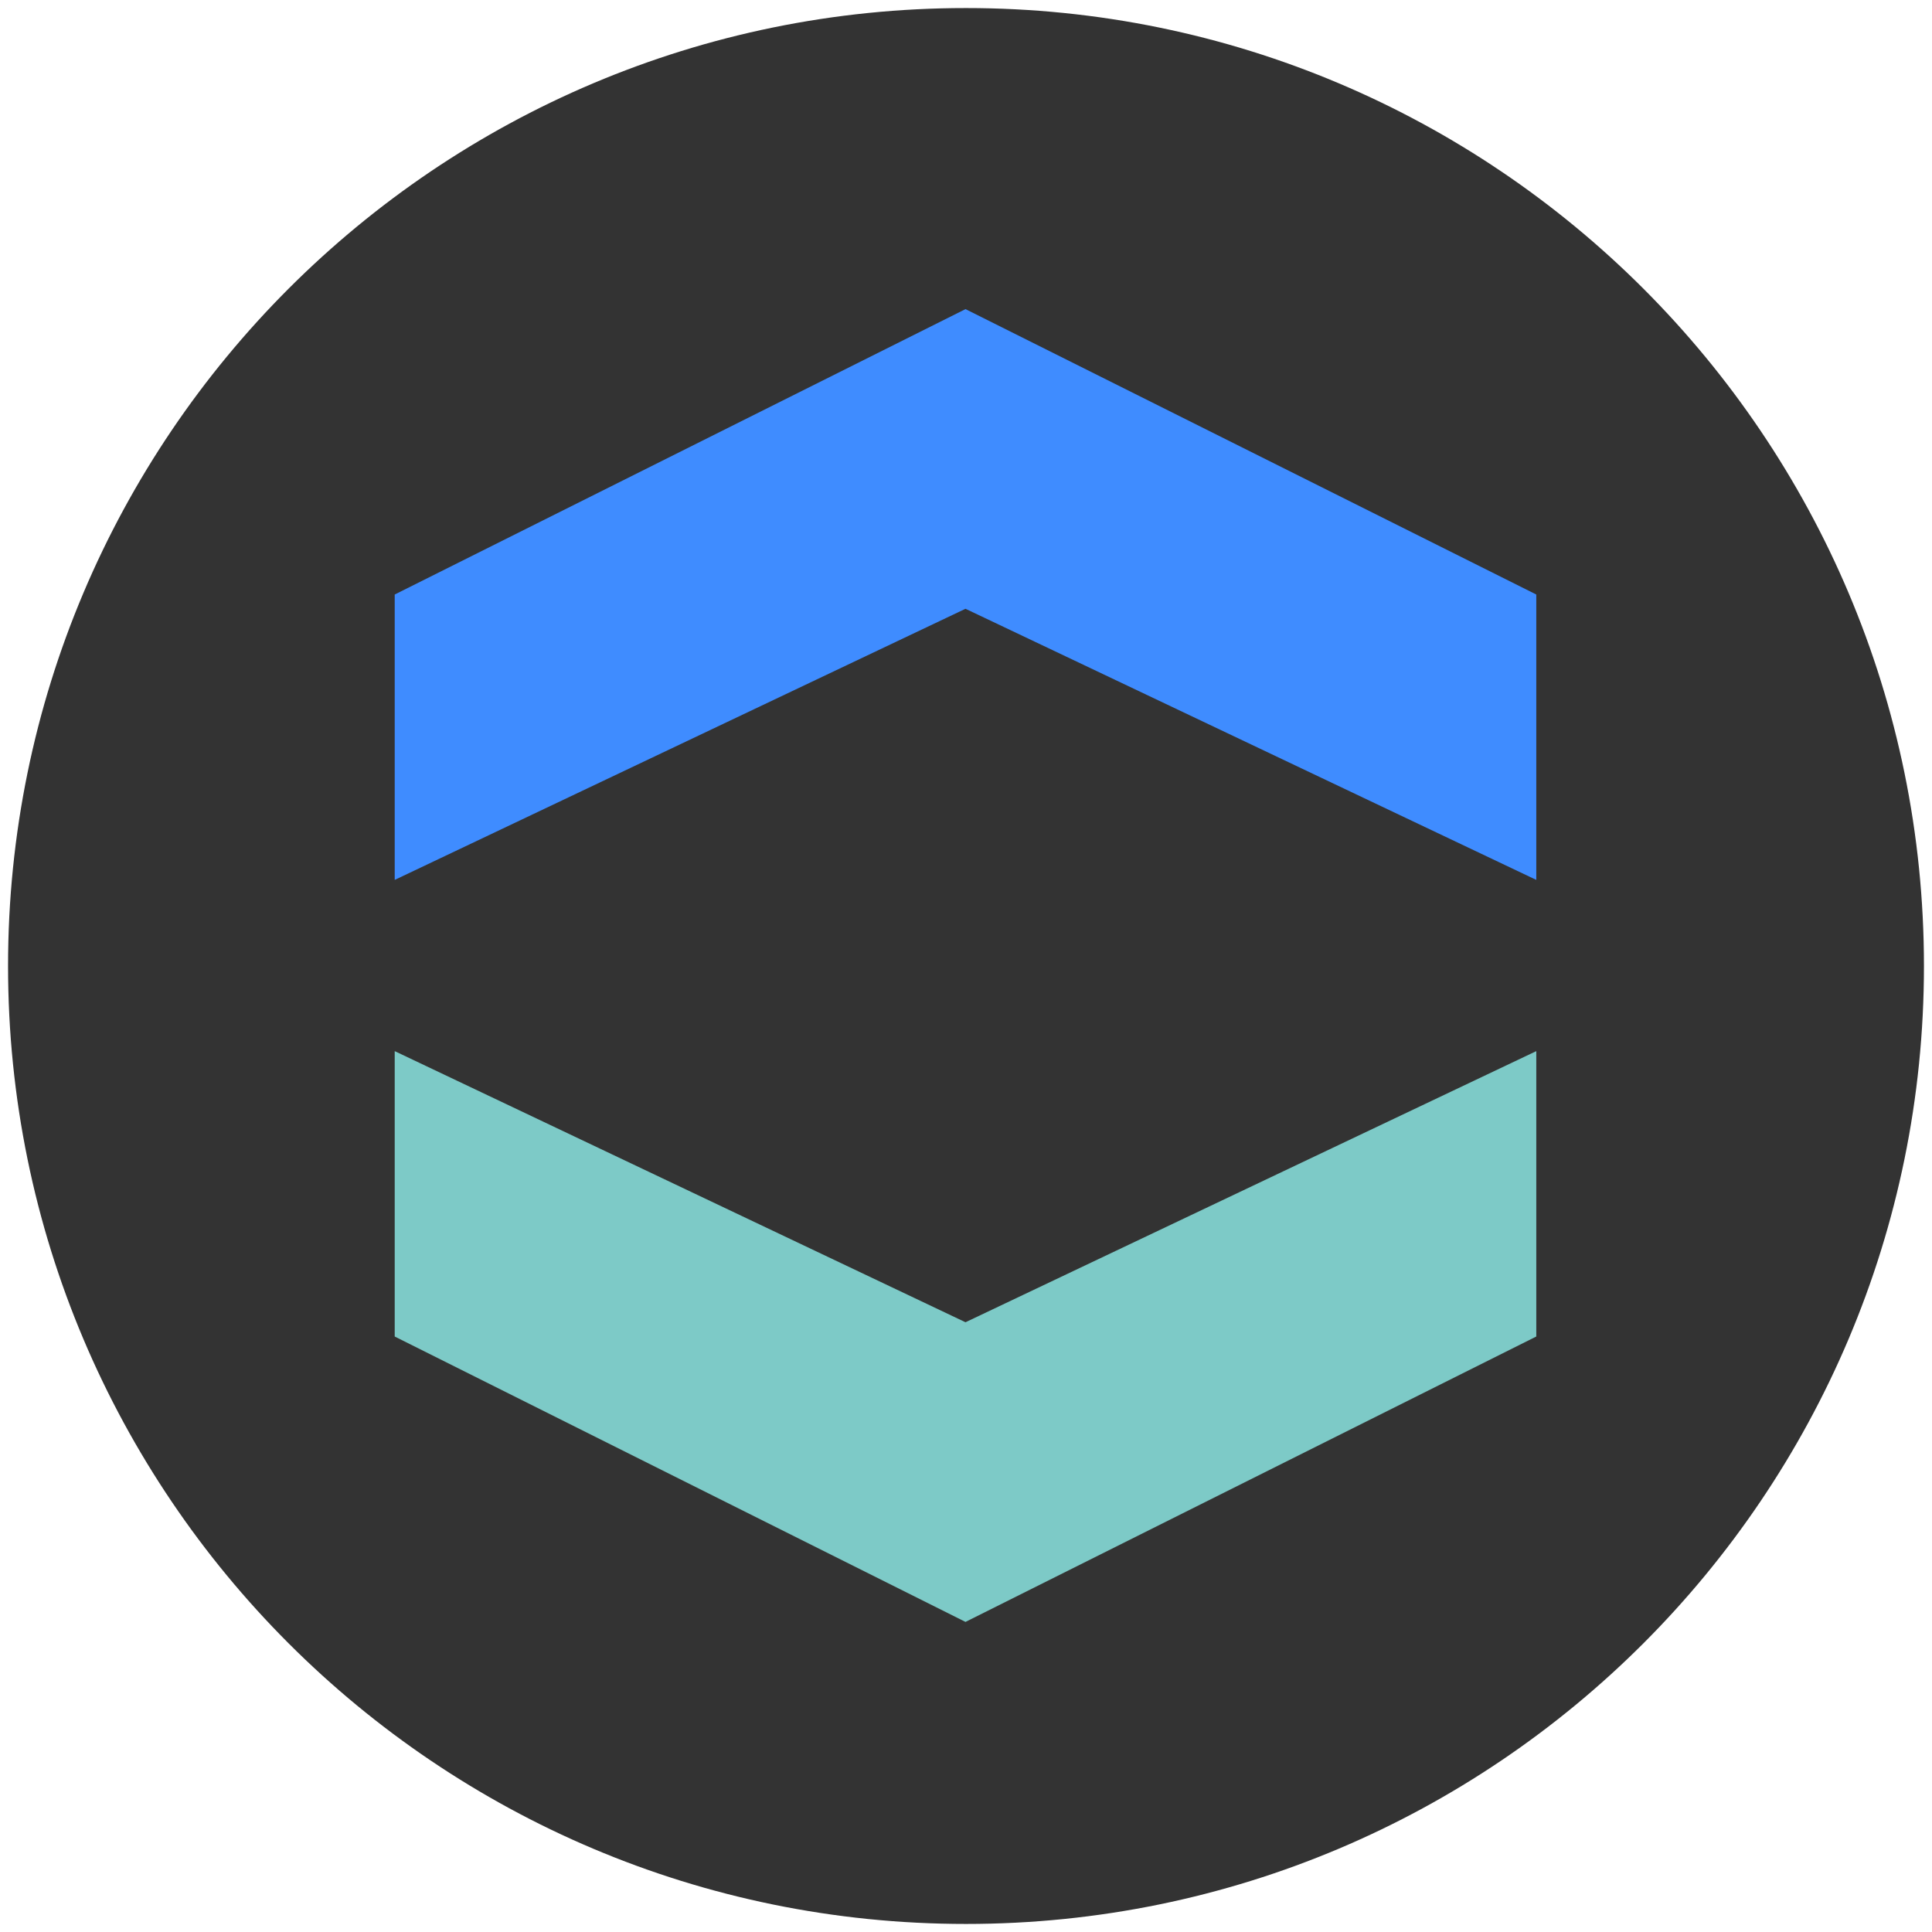
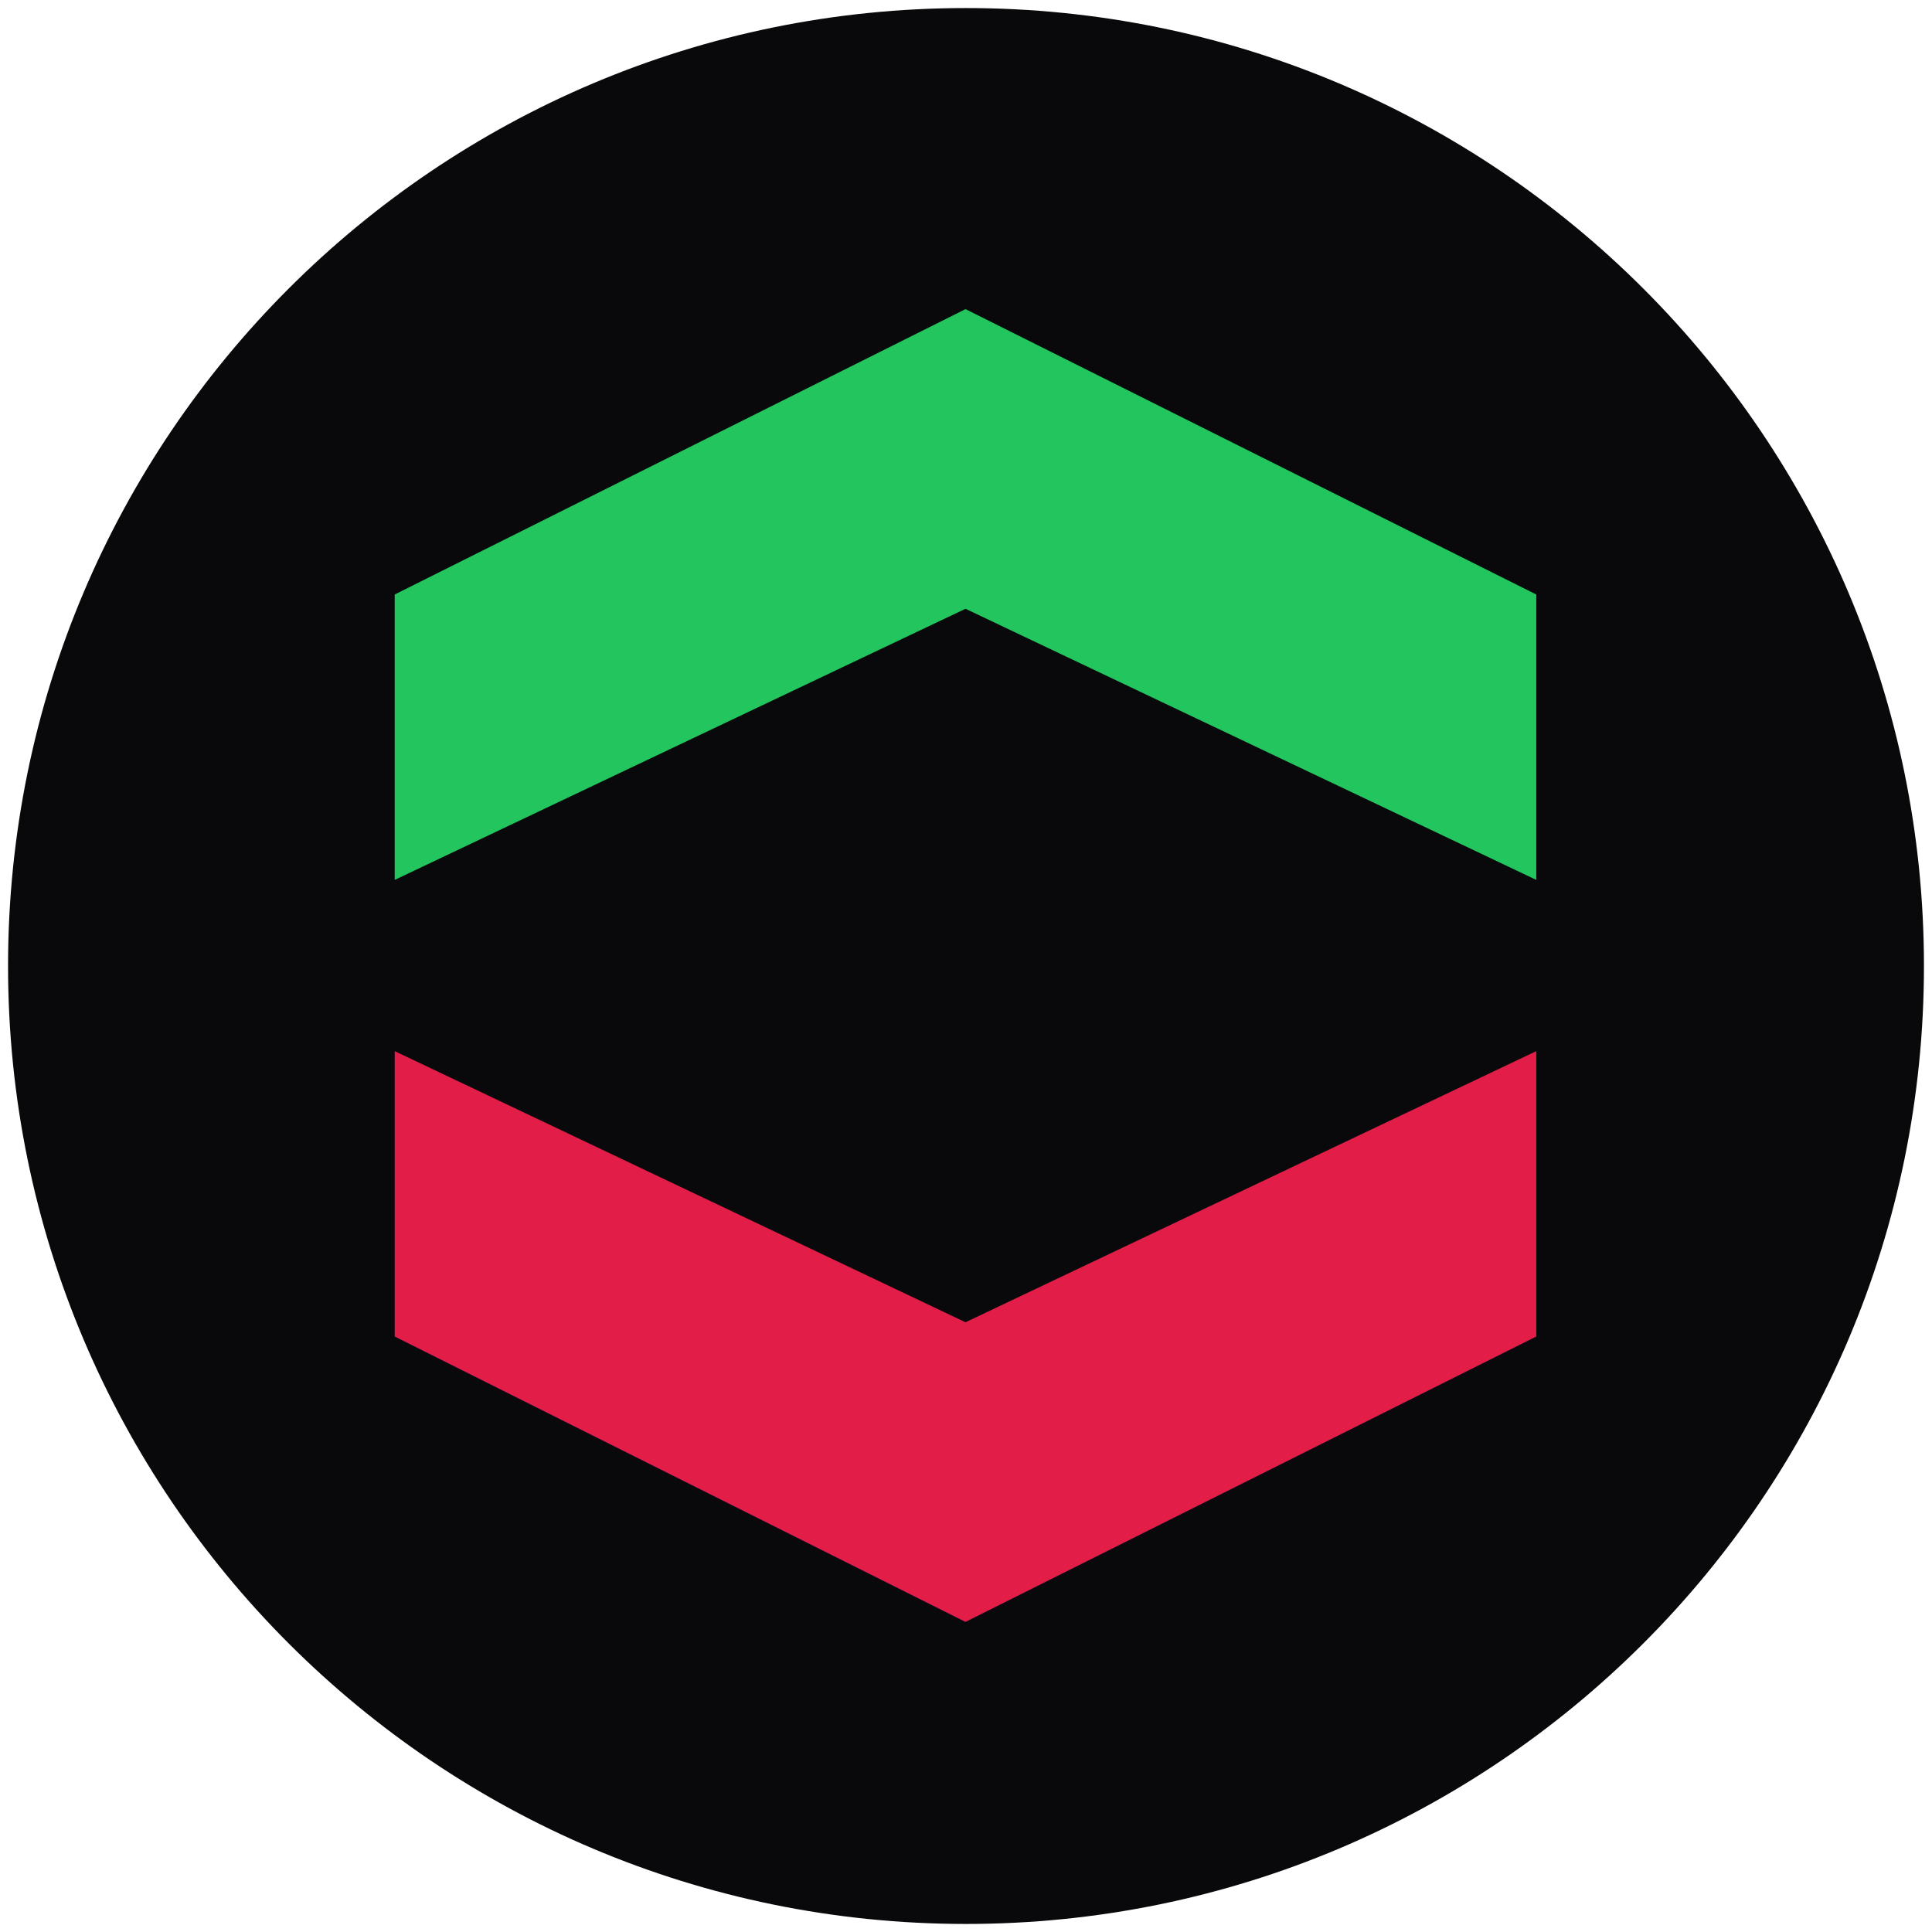
- <svg xmlns="http://www.w3.org/2000/svg" width="100%" height="100%" viewBox="0 0 1200 1200" version="1.1" xml:space="preserve" style="fill-rule:evenodd;clip-rule:evenodd;stroke-linecap:round;stroke-miterlimit:1.5;">
-   <g transform="matrix(0.987538,0,0,0.987538,-32.0242,-32.0242)">
-     <circle cx="640" cy="640" r="602.509" style="fill:rgb(51,51,51);" />
-   </g>
-   <g transform="matrix(0.793491,0,0,0.793491,600,600)">
-     <g transform="matrix(1,0,0,1,-488.5,-555.5)">
-       <g transform="matrix(1,0,0,1,-147.056,-67.3771)">
-         <g transform="matrix(1.11698,0,0,1.11698,-35.0255,-159.384)">
-           <path d="M200,640L200,440L600,240L1000,440L1000,640L600,450L200,640Z" style="fill:none;stroke:black;stroke-opacity:0;stroke-width:41.03px;" />
-           <path d="M200,640L200,440L600,240L1000,440L1000,640L600,450L200,640Z" style="fill:rgb(63,140,255);" />
-         </g>
-         <g transform="matrix(1.11698,0,0,-1.11698,-35.0255,1404.38)">
-           <path d="M200,640L200,440L600,240L1000,440L1000,640L600,450L200,640Z" style="fill:none;stroke:black;stroke-opacity:0;stroke-width:41.03px;" />
-           <path d="M200,640L200,440L600,240L1000,440L1000,640L600,450L200,640Z" style="fill:rgb(125,202,199);" />
-         </g>
-       </g>
-     </g>
-   </g>
+ <svg xmlns="http://www.w3.org/2000/svg" xml:space="preserve" style="fill-rule:evenodd;clip-rule:evenodd;stroke-linecap:round;stroke-miterlimit:1.5" viewBox="0 0 1200 1200">
+   <circle cx="640" cy="640" r="602.509" style="fill:hsl(240 10% 3.9%)" transform="matrix(.98754 0 0 .98754 -32.024 -32.024)" />
+   <path d="M200 640V440l400-200 400 200v200L600 450z" style="fill:none;stroke:#000;stroke-opacity:0;stroke-width:41.03px" transform="matrix(.88631 0 0 .88631 67.9 -20.717)" />
+   <path d="M200 640V440l400-200 400 200v200L600 450z" style="fill:hsl(142.1 70.6% 45.3%)" transform="matrix(.88631 0 0 .88631 67.9 -20.717)" />
+   <path d="M200 640V440l400-200 400 200v200L600 450z" style="fill:none;stroke:#000;stroke-opacity:0;stroke-width:41.03px" transform="matrix(.88631 0 0 -.88631 67.9 1220.116)" />
+   <path d="M200 640V440l400-200 400 200v200L600 450z" style="fill:hsl(346.8 77.2% 49.8%)" transform="matrix(.88631 0 0 -.88631 67.9 1220.116)" />
</svg>
